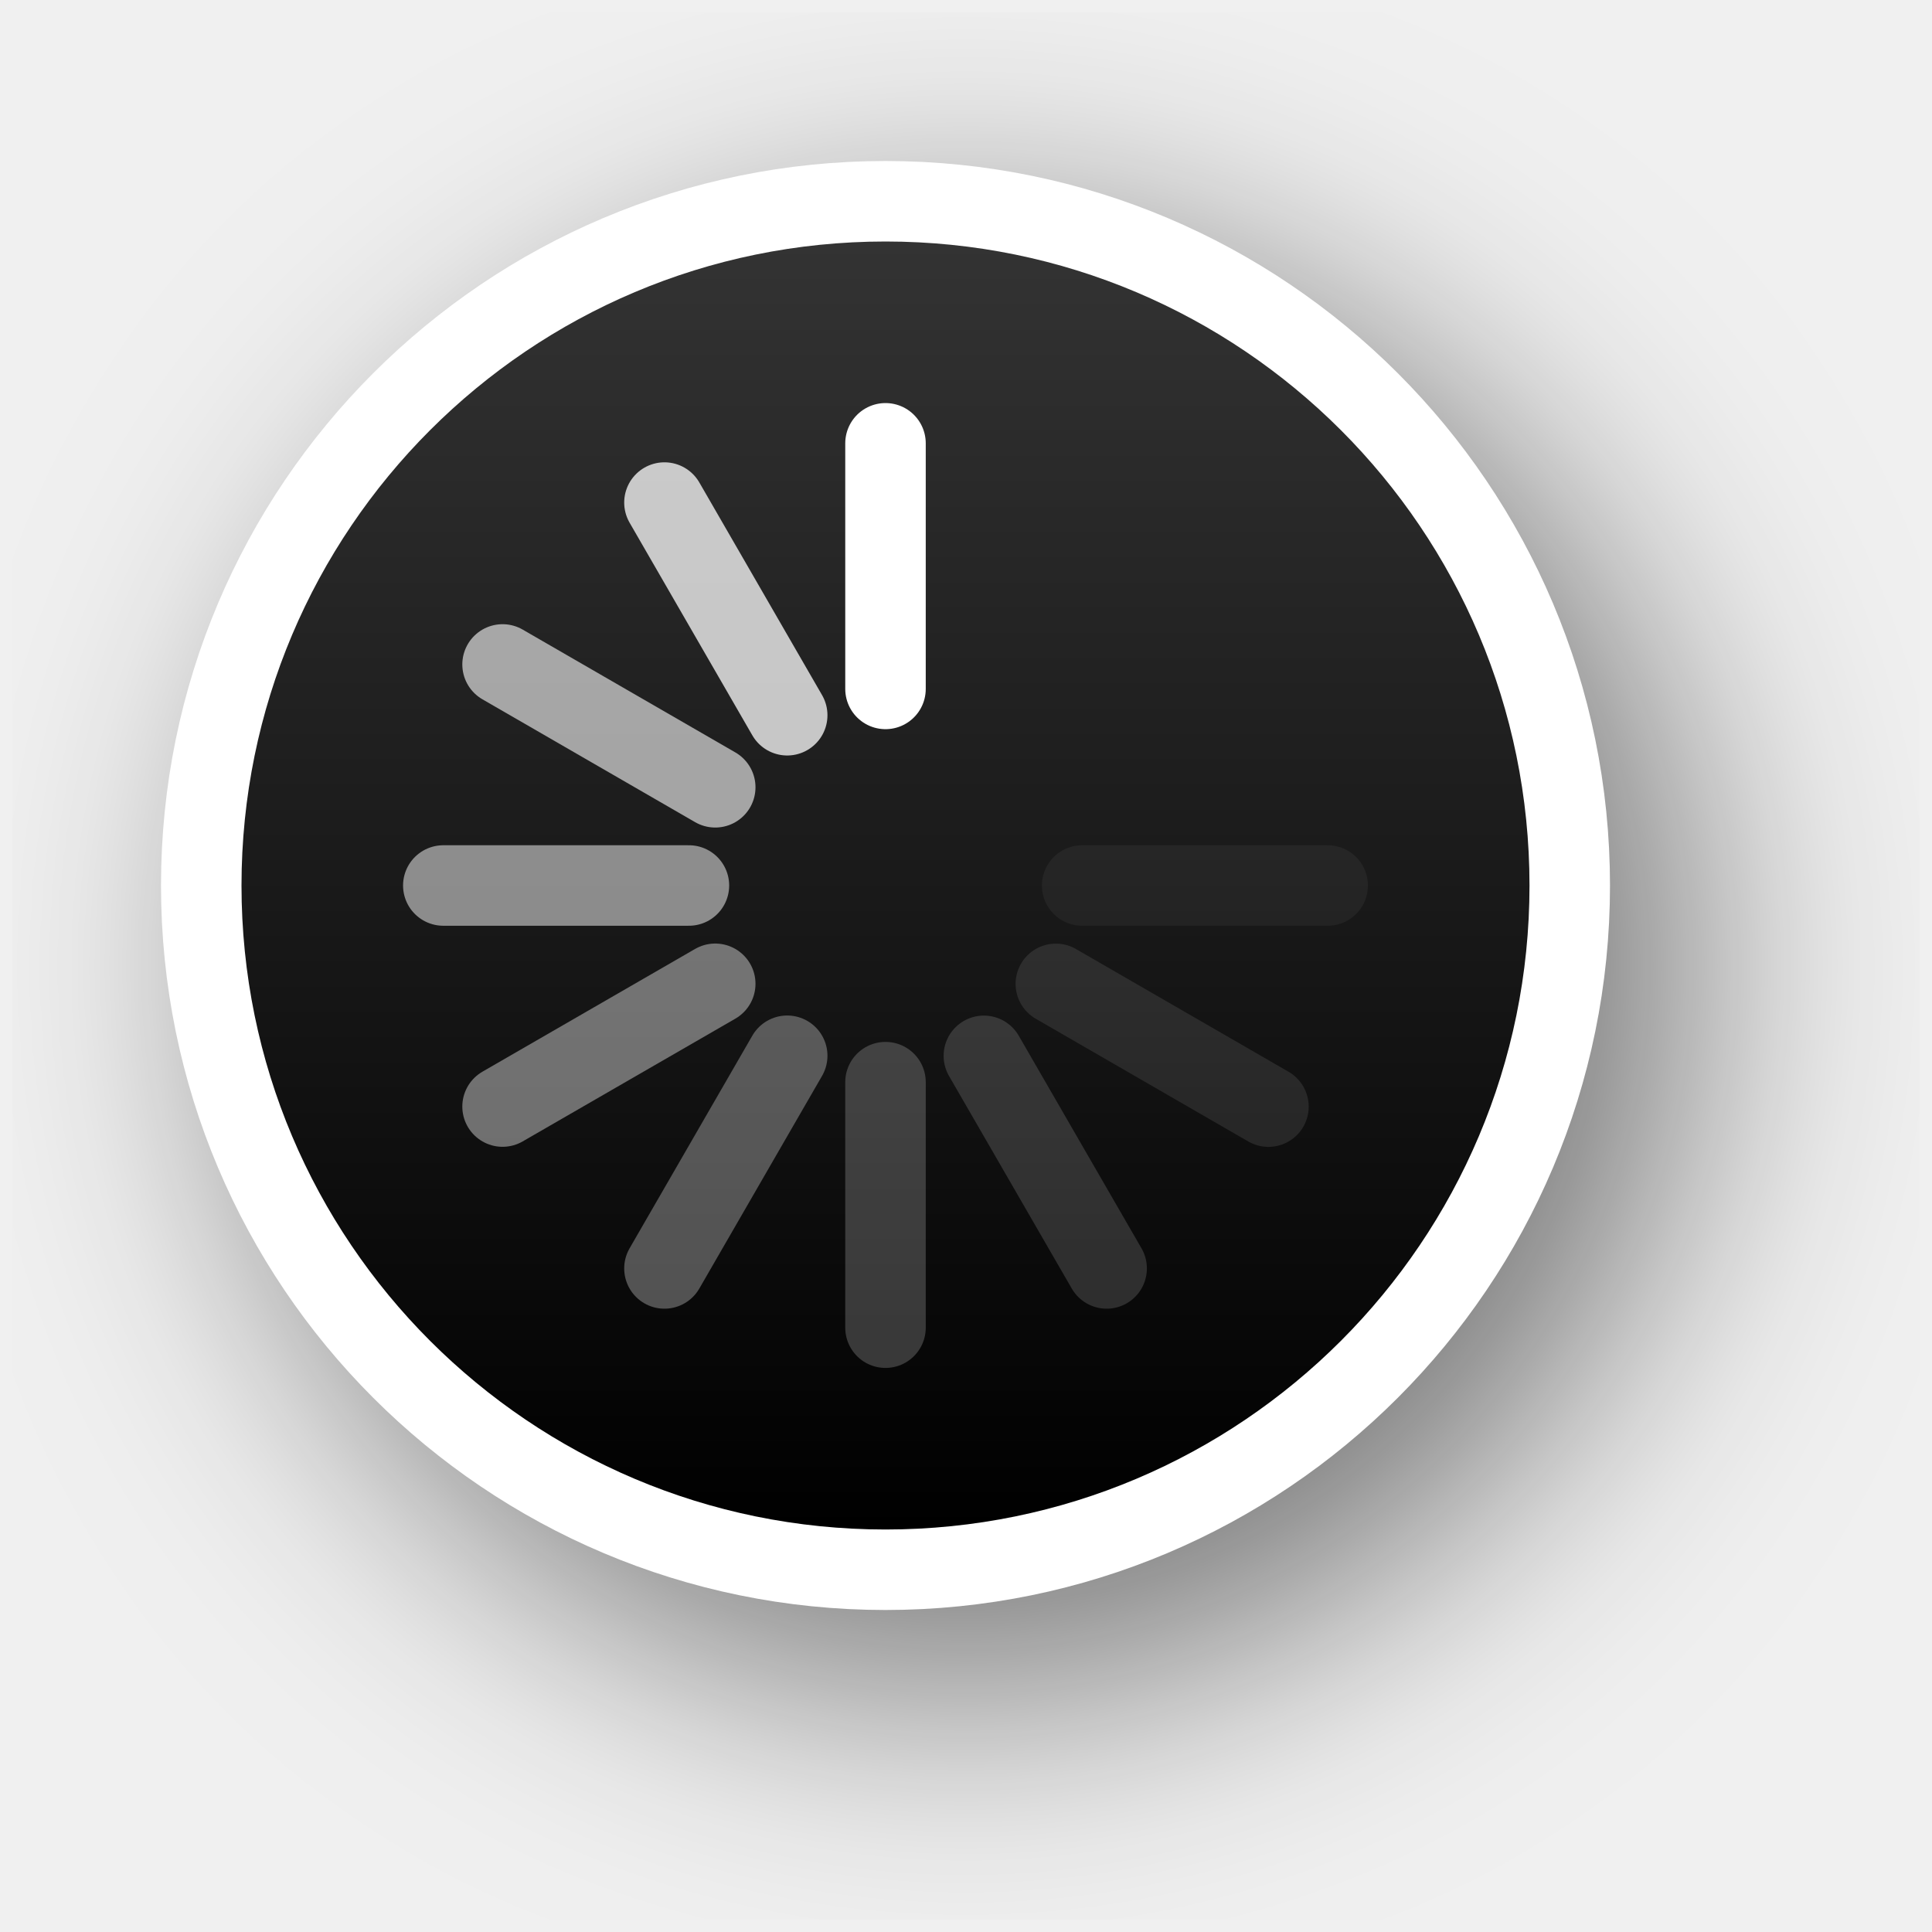
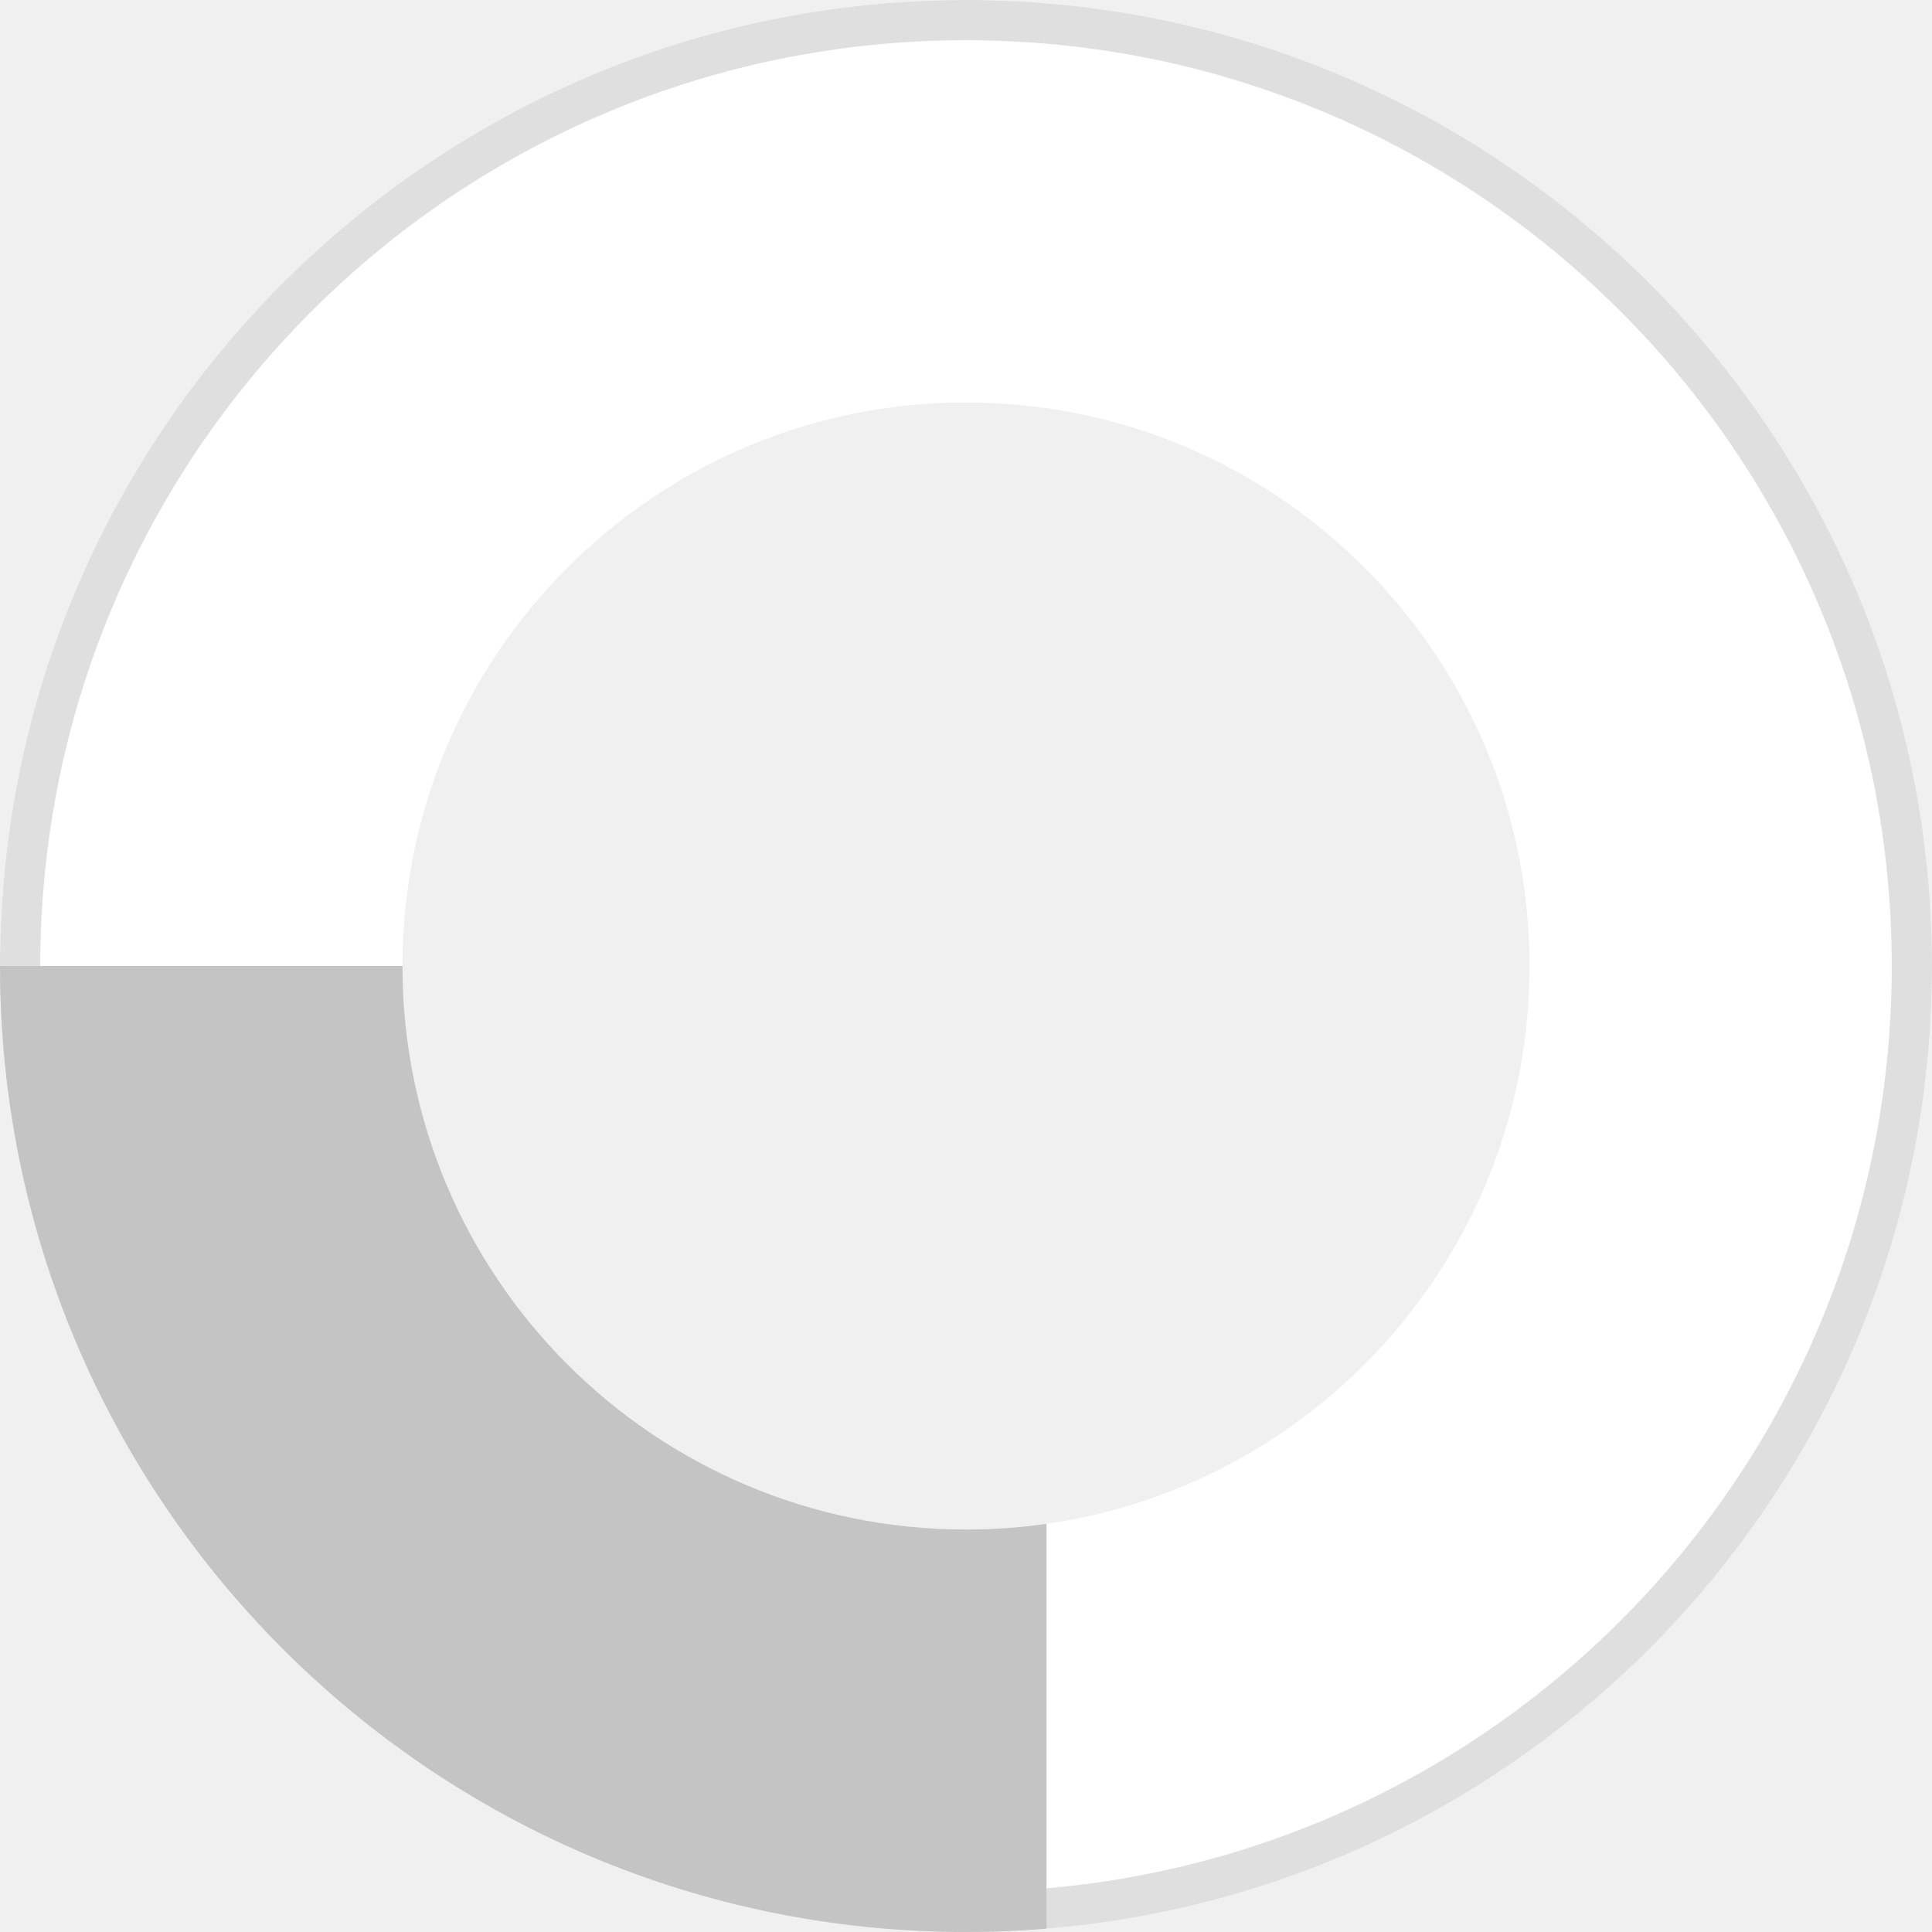
- <svg xmlns="http://www.w3.org/2000/svg" xmlns:xlink="http://www.w3.org/1999/xlink" version="1.0" id="svg2" height="24" width="24">
-   <defs id="defs4">
-     <filter height="1.48" y="-0.24" width="1.48" x="-0.24" id="filter13189" style="color-interpolation-filters:sRGB">
-       <feGaussianBlur id="feGaussianBlur13191" stdDeviation="1.6" />
-     </filter>
-     <linearGradient y2="12" x2="20" y1="12" x1="4" gradientTransform="translate(-23,-1)" gradientUnits="userSpaceOnUse" id="linearGradient26183" xlink:href="#linearGradient13193" />
-     <linearGradient id="linearGradient13193">
-       <stop id="stop13195" offset="0" style="stop-color:#000000;stop-opacity:1" />
-       <stop id="stop13197" offset="1" style="stop-color:#333333;stop-opacity:1" />
-     </linearGradient>
+ <svg xmlns="http://www.w3.org/2000/svg" width="24" height="24" viewBox="0 0 24 24" fill="none">
+   <g clip-path="url(#clip0)">
+     <circle cx="12" cy="12" r="9.5" transform="rotate(180 12 12)" stroke="white" stroke-width="5" />
+     <circle cx="12" cy="12" r="11.75" transform="rotate(180 12 12)" stroke="#DFDFDF" stroke-width="0.5" />
+     <path fill-rule="evenodd" clip-rule="evenodd" d="M13 23.954L12.996 23.959C12.668 23.986 12.336 24 12 24C5.373 24 1.90735e-05 18.627 1.90735e-05 12L5 12C5 15.866 8.134 19 12 19C12.339 19 12.673 18.976 13 18.929L13 23.954Z" fill="#C4C4C4" />
+   </g>
+   <defs>
+     <clipPath id="clip0">
+       <rect width="24" height="24" fill="white" />
+     </clipPath>
  </defs>
-   <g style="display:none" id="layer2" transform="translate(-15,-160)">
-     <rect y="160" x="15" height="24" width="24" id="left_ptr" style="color:#000000;display:block;overflow:visible;visibility:visible;opacity:0.3;fill:#000000;fill-opacity:1;fill-rule:nonzero;stroke:none;stroke-width:1;marker:none;enable-background:accumulate" />
-     <rect style="color:#000000;display:block;overflow:visible;visibility:visible;opacity:0.3;fill:#000000;fill-opacity:1;fill-rule:nonzero;stroke:none;stroke-width:1;marker:none;enable-background:accumulate" id="hand1" width="24" height="24" x="50" y="160" />
-     <rect y="160" x="190" height="24" width="24" id="hand2" style="color:#000000;display:block;overflow:visible;visibility:visible;opacity:0.3;fill:#000000;fill-opacity:1;fill-rule:nonzero;stroke:none;stroke-width:1;marker:none;enable-background:accumulate" />
-     <rect y="160" x="85" height="24" width="24" id="grabbing" style="color:#000000;display:block;overflow:visible;visibility:visible;opacity:0.3;fill:#000000;fill-opacity:1;fill-rule:nonzero;stroke:none;stroke-width:1;marker:none;enable-background:accumulate" />
-     <rect style="color:#000000;display:block;overflow:visible;visibility:visible;opacity:0.3;fill:#000000;fill-opacity:1;fill-rule:nonzero;stroke:none;stroke-width:1;marker:none;enable-background:accumulate" id="plus" width="24" height="24" x="120" y="160" />
-     <rect y="160" x="155" height="24" width="24" id="right_ptr" style="color:#000000;display:block;overflow:visible;visibility:visible;opacity:0.3;fill:#000000;fill-opacity:1;fill-rule:nonzero;stroke:none;stroke-width:1;marker:none;enable-background:accumulate" />
-     <rect style="color:#000000;display:block;overflow:visible;visibility:visible;opacity:0.3;fill:#000000;fill-opacity:1;fill-rule:nonzero;stroke:none;stroke-width:1;marker:none;enable-background:accumulate" id="pencil" width="24.062" height="24" x="224.938" y="160" />
-     <rect y="160" x="260" height="24" width="24" id="xterm" style="color:#000000;display:block;overflow:visible;visibility:visible;opacity:0.3;fill:#000000;fill-opacity:1;fill-rule:nonzero;stroke:none;stroke-width:1;marker:none;enable-background:accumulate" />
-     <rect style="color:#000000;display:block;overflow:visible;visibility:visible;opacity:0.3;fill:#000000;fill-opacity:1;fill-rule:nonzero;stroke:none;stroke-width:1;marker:none;enable-background:accumulate" id="left_ptr_watch_0001" width="24" height="24" x="14" y="364" />
-     <rect style="color:#000000;display:block;overflow:visible;visibility:visible;opacity:0.3;fill:#000000;fill-opacity:1;fill-rule:nonzero;stroke:none;stroke-width:1;marker:none;enable-background:accumulate" id="watch_0001" width="24" height="24" x="14" y="337" />
-     <rect y="195" x="85" height="24" width="24" id="bottom_side" style="color:#000000;display:block;overflow:visible;visibility:visible;opacity:0.3;fill:#000000;fill-opacity:1;fill-rule:nonzero;stroke:none;stroke-width:1;marker:none;enable-background:accumulate" />
-     <rect style="color:#000000;display:block;overflow:visible;visibility:visible;opacity:0.3;fill:#000000;fill-opacity:1;fill-rule:nonzero;stroke:none;stroke-width:1;marker:none;enable-background:accumulate" id="top_side" width="24" height="24" x="120" y="195" />
-     <rect y="195" x="155" height="24" width="24" id="right_side" style="color:#000000;display:block;overflow:visible;visibility:visible;opacity:0.3;fill:#000000;fill-opacity:1;fill-rule:nonzero;stroke:none;stroke-width:1;marker:none;enable-background:accumulate" />
-     <rect style="color:#000000;display:block;overflow:visible;visibility:visible;opacity:0.3;fill:#000000;fill-opacity:1;fill-rule:nonzero;stroke:none;stroke-width:1;marker:none;enable-background:accumulate" id="left_side" width="24.062" height="24" x="189.938" y="195" />
-     <rect y="195" x="225" height="24" width="24" id="bottom_left_corner" style="color:#000000;display:block;overflow:visible;visibility:visible;opacity:0.3;fill:#000000;fill-opacity:1;fill-rule:nonzero;stroke:none;stroke-width:1;marker:none;enable-background:accumulate" />
-     <rect style="color:#000000;display:block;overflow:visible;visibility:visible;opacity:0.3;fill:#000000;fill-opacity:1;fill-rule:nonzero;stroke:none;stroke-width:1;marker:none;enable-background:accumulate" id="bottom_right_corner" width="24" height="24" x="260" y="195" />
-     <rect y="195" x="295" height="24" width="24" id="top_left_corner" style="color:#000000;display:block;overflow:visible;visibility:visible;opacity:0.3;fill:#000000;fill-opacity:1;fill-rule:nonzero;stroke:none;stroke-width:1;marker:none;enable-background:accumulate" />
-     <rect y="195" x="15" height="24" width="24" id="question_arrow" style="color:#000000;display:block;overflow:visible;visibility:visible;opacity:0.3;fill:#000000;fill-opacity:1;fill-rule:nonzero;stroke:none;stroke-width:1;marker:none;enable-background:accumulate" />
-     <rect style="color:#000000;display:block;overflow:visible;visibility:visible;opacity:0.3;fill:#000000;fill-opacity:1;fill-rule:nonzero;stroke:none;stroke-width:1;marker:none;enable-background:accumulate" id="top_right_corner" width="24" height="24" x="330" y="195" />
-     <rect y="160" x="330" height="24" width="24" id="X_cursor" style="color:#000000;display:block;overflow:visible;visibility:visible;opacity:0.3;fill:#000000;fill-opacity:1;fill-rule:nonzero;stroke:none;stroke-width:1;marker:none;enable-background:accumulate" />
-     <rect y="230.061" x="50" height="24" width="24" id="lr_angle" style="color:#000000;display:block;overflow:visible;visibility:visible;opacity:0.3;fill:#000000;fill-opacity:1;fill-rule:nonzero;stroke:none;stroke-width:1;marker:none;enable-background:accumulate" />
-     <rect style="color:#000000;display:block;overflow:visible;visibility:visible;opacity:0.3;fill:#000000;fill-opacity:1;fill-rule:nonzero;stroke:none;stroke-width:1;marker:none;enable-background:accumulate" id="ul_angle" width="24" height="24" x="85" y="230.061" />
-     <rect y="230.061" x="120" height="24" width="24" id="ur_angle" style="color:#000000;display:block;overflow:visible;visibility:visible;opacity:0.3;fill:#000000;fill-opacity:1;fill-rule:nonzero;stroke:none;stroke-width:1;marker:none;enable-background:accumulate" />
-     <rect style="color:#000000;display:block;overflow:visible;visibility:visible;opacity:0.3;fill:#000000;fill-opacity:1;fill-rule:nonzero;stroke:none;stroke-width:1;marker:none;enable-background:accumulate" id="top_tee" width="24" height="24" x="155" y="230.061" />
-     <rect y="230.061" x="189.938" height="24" width="24.062" id="bottom_tee" style="color:#000000;display:block;overflow:visible;visibility:visible;opacity:0.3;fill:#000000;fill-opacity:1;fill-rule:nonzero;stroke:none;stroke-width:1;marker:none;enable-background:accumulate" />
-     <rect style="color:#000000;display:block;overflow:visible;visibility:visible;opacity:0.3;fill:#000000;fill-opacity:1;fill-rule:nonzero;stroke:none;stroke-width:1;marker:none;enable-background:accumulate" id="left_tee" width="24" height="24" x="225" y="230.061" />
-     <rect y="230.061" x="260" height="24" width="24" id="right_tee" style="color:#000000;display:block;overflow:visible;visibility:visible;opacity:0.3;fill:#000000;fill-opacity:1;fill-rule:nonzero;stroke:none;stroke-width:1;marker:none;enable-background:accumulate" />
-     <rect style="color:#000000;display:block;overflow:visible;visibility:visible;opacity:0.3;fill:#000000;fill-opacity:1;fill-rule:nonzero;stroke:none;stroke-width:1;marker:none;enable-background:accumulate" id="copy" width="24" height="23.939" x="295" y="230.061" />
-     <rect style="color:#000000;display:block;overflow:visible;visibility:visible;opacity:0.3;fill:#000000;fill-opacity:1;fill-rule:nonzero;stroke:none;stroke-width:1;marker:none;enable-background:accumulate" id="ll_angle" width="24" height="24" x="15" y="230.061" />
-     <rect y="230.061" x="330" height="24" width="24" id="move" style="color:#000000;display:block;overflow:visible;visibility:visible;opacity:0.3;fill:#000000;fill-opacity:1;fill-rule:nonzero;stroke:none;stroke-width:1;marker:none;enable-background:accumulate" />
-     <rect style="color:#000000;display:block;overflow:visible;visibility:visible;opacity:0.3;fill:#000000;fill-opacity:1;fill-rule:nonzero;stroke:none;stroke-width:1;marker:none;enable-background:accumulate" id="circle" width="24" height="24" x="50" y="265.033" />
-     <rect y="265.033" x="15" height="24" width="24" id="link" style="color:#000000;display:block;overflow:visible;visibility:visible;opacity:0.3;fill:#000000;fill-opacity:1;fill-rule:nonzero;stroke:none;stroke-width:1;marker:none;enable-background:accumulate" />
-     <rect y="265" x="85" height="24.033" width="24" id="crossed_circle" style="color:#000000;display:block;overflow:visible;visibility:visible;opacity:0.3;fill:#000000;fill-opacity:1;fill-rule:nonzero;stroke:none;stroke-width:1;marker:none;enable-background:accumulate" />
-     <rect style="color:#000000;display:block;overflow:visible;visibility:visible;opacity:0.3;fill:#000000;fill-opacity:1;fill-rule:nonzero;stroke:none;stroke-width:1;marker:none;enable-background:accumulate" id="cross" width="24" height="24" x="120" y="265" />
-     <rect y="265" x="155" height="24" width="24" id="crosshair" style="color:#000000;display:block;overflow:visible;visibility:visible;opacity:0.3;fill:#000000;fill-opacity:1;fill-rule:nonzero;stroke:none;stroke-width:1;marker:none;enable-background:accumulate" />
-     <rect y="265.033" x="224" height="24" width="24" id="dnd-ask" style="color:#000000;display:block;overflow:visible;visibility:visible;opacity:0.3;fill:#000000;fill-opacity:1;fill-rule:nonzero;stroke:none;stroke-width:1;marker:none;enable-background:accumulate" />
-     <rect style="color:#000000;display:block;overflow:visible;visibility:visible;opacity:0.3;fill:#000000;fill-opacity:1;fill-rule:nonzero;stroke:none;stroke-width:1;marker:none;enable-background:accumulate" id="dnd-none" width="24" height="24" x="189" y="265.033" />
-     <rect style="color:#000000;display:block;overflow:visible;visibility:visible;opacity:0.3;fill:#000000;fill-opacity:1;fill-rule:nonzero;stroke:none;stroke-width:1;marker:none;enable-background:accumulate" id="dnd-copy" width="24" height="24.033" x="259" y="265" />
-     <rect y="265" x="294" height="24" width="24" id="dnd-link" style="color:#000000;display:block;overflow:visible;visibility:visible;opacity:0.3;fill:#000000;fill-opacity:1;fill-rule:nonzero;stroke:none;stroke-width:1;marker:none;enable-background:accumulate" />
-     <rect style="color:#000000;display:block;overflow:visible;visibility:visible;opacity:0.3;fill:#000000;fill-opacity:1;fill-rule:nonzero;stroke:none;stroke-width:1;marker:none;enable-background:accumulate" id="dnd-move" width="24" height="24" x="329" y="265" />
-     <rect y="300" x="50" height="24" width="24" id="bd_double_arrow" style="color:#000000;display:block;overflow:visible;visibility:visible;opacity:0.3;fill:#000000;fill-opacity:1;fill-rule:nonzero;stroke:none;stroke-width:1;marker:none;enable-background:accumulate" />
-     <rect style="color:#000000;display:block;overflow:visible;visibility:visible;opacity:0.3;fill:#000000;fill-opacity:1;fill-rule:nonzero;stroke:none;stroke-width:1;marker:none;enable-background:accumulate" id="fd_double_arrow" width="24" height="24" x="15" y="300" />
-     <rect style="color:#000000;display:block;overflow:visible;visibility:visible;opacity:0.3;fill:#000000;fill-opacity:1;fill-rule:nonzero;stroke:none;stroke-width:1;marker:none;enable-background:accumulate" id="sb_v_double_arrow" width="24" height="24.033" x="85" y="299.967" />
-     <rect y="299.967" x="120" height="24" width="24" id="sb_h_double_arrow" style="color:#000000;display:block;overflow:visible;visibility:visible;opacity:0.3;fill:#000000;fill-opacity:1;fill-rule:nonzero;stroke:none;stroke-width:1;marker:none;enable-background:accumulate" />
-     <rect style="color:#000000;display:block;overflow:visible;visibility:visible;opacity:0.3;fill:#000000;fill-opacity:1;fill-rule:nonzero;stroke:none;stroke-width:1;marker:none;enable-background:accumulate" id="sb_right_arrow" width="24" height="24" x="155" y="299.967" />
-     <rect style="color:#000000;display:block;overflow:visible;visibility:visible;opacity:0.3;fill:#000000;fill-opacity:1;fill-rule:nonzero;stroke:none;stroke-width:1;marker:none;enable-background:accumulate" id="sb_up_arrow" width="24" height="24" x="224" y="300" />
-     <rect y="300" x="189" height="24" width="24" id="sb_left_arrow" style="color:#000000;display:block;overflow:visible;visibility:visible;opacity:0.3;fill:#000000;fill-opacity:1;fill-rule:nonzero;stroke:none;stroke-width:1;marker:none;enable-background:accumulate" />
-     <rect y="299.967" x="259" height="24.033" width="24" id="sb_down_arrow" style="color:#000000;display:block;overflow:visible;visibility:visible;opacity:0.3;fill:#000000;fill-opacity:1;fill-rule:nonzero;stroke:none;stroke-width:1;marker:none;enable-background:accumulate" />
-     <rect style="color:#000000;display:block;overflow:visible;visibility:visible;opacity:0.3;fill:#000000;fill-opacity:1;fill-rule:nonzero;stroke:none;stroke-width:1;marker:none;enable-background:accumulate" id="tcross" width="24" height="24.033" x="294" y="299.967" />
-     <rect y="300" x="329" height="24" width="24" id="dotbox" style="color:#000000;display:block;overflow:visible;visibility:visible;opacity:0.3;fill:#000000;fill-opacity:1;fill-rule:nonzero;stroke:none;stroke-width:1;marker:none;enable-background:accumulate" />
-     <rect y="337" x="42" height="24" width="24" id="watch_0002" style="color:#000000;display:block;overflow:visible;visibility:visible;opacity:0.3;fill:#000000;fill-opacity:1;fill-rule:nonzero;stroke:none;stroke-width:1;marker:none;enable-background:accumulate" />
-     <rect y="337" x="70" height="24" width="24" id="watch_0003" style="color:#000000;display:block;overflow:visible;visibility:visible;opacity:0.3;fill:#000000;fill-opacity:1;fill-rule:nonzero;stroke:none;stroke-width:1;marker:none;enable-background:accumulate" />
-     <rect style="color:#000000;display:block;overflow:visible;visibility:visible;opacity:0.3;fill:#000000;fill-opacity:1;fill-rule:nonzero;stroke:none;stroke-width:1;marker:none;enable-background:accumulate" id="watch_0004" width="24" height="24" x="98" y="337" />
-     <rect y="337" x="126" height="24" width="24" id="watch_0005" style="color:#000000;display:block;overflow:visible;visibility:visible;opacity:0.3;fill:#000000;fill-opacity:1;fill-rule:nonzero;stroke:none;stroke-width:1;marker:none;enable-background:accumulate" />
-     <rect style="color:#000000;display:block;overflow:visible;visibility:visible;opacity:0.3;fill:#000000;fill-opacity:1;fill-rule:nonzero;stroke:none;stroke-width:1;marker:none;enable-background:accumulate" id="watch_0006" width="24" height="24" x="154" y="337" />
-     <rect style="color:#000000;display:block;overflow:visible;visibility:visible;opacity:0.3;fill:#000000;fill-opacity:1;fill-rule:nonzero;stroke:none;stroke-width:1;marker:none;enable-background:accumulate" id="watch_0007" width="24" height="24" x="182" y="337" />
-     <rect y="337" x="210" height="24" width="24" id="watch_0008" style="color:#000000;display:block;overflow:visible;visibility:visible;opacity:0.3;fill:#000000;fill-opacity:1;fill-rule:nonzero;stroke:none;stroke-width:1;marker:none;enable-background:accumulate" />
-     <rect y="364" x="42" height="24" width="24" id="left_ptr_watch_0002" style="color:#000000;display:block;overflow:visible;visibility:visible;opacity:0.3;fill:#000000;fill-opacity:1;fill-rule:nonzero;stroke:none;stroke-width:1;marker:none;enable-background:accumulate" />
-     <rect style="color:#000000;display:block;overflow:visible;visibility:visible;opacity:0.3;fill:#000000;fill-opacity:1;fill-rule:nonzero;stroke:none;stroke-width:1;marker:none;enable-background:accumulate" id="left_ptr_watch_0003" width="24" height="24" x="70" y="364" />
-     <rect style="color:#000000;display:block;overflow:visible;visibility:visible;opacity:0.3;fill:#000000;fill-opacity:1;fill-rule:nonzero;stroke:none;stroke-width:1;marker:none;enable-background:accumulate" id="left_ptr_watch_0004" width="24" height="24" x="98" y="364" />
-     <rect y="364" x="126" height="24" width="24" id="left_ptr_watch_0005" style="color:#000000;display:block;overflow:visible;visibility:visible;opacity:0.3;fill:#000000;fill-opacity:1;fill-rule:nonzero;stroke:none;stroke-width:1;marker:none;enable-background:accumulate" />
-     <rect style="color:#000000;display:block;overflow:visible;visibility:visible;opacity:0.3;fill:#000000;fill-opacity:1;fill-rule:nonzero;stroke:none;stroke-width:1;marker:none;enable-background:accumulate" id="left_ptr_watch_0006" width="24" height="24" x="154" y="364" />
-     <rect y="364" x="182" height="24" width="24" id="left_ptr_watch_0007" style="color:#000000;display:block;overflow:visible;visibility:visible;opacity:0.3;fill:#000000;fill-opacity:1;fill-rule:nonzero;stroke:none;stroke-width:1;marker:none;enable-background:accumulate" />
-     <rect y="364" x="210" height="24" width="24" id="left_ptr_watch_0008" style="color:#000000;display:block;overflow:visible;visibility:visible;opacity:0.3;fill:#000000;fill-opacity:1;fill-rule:nonzero;stroke:none;stroke-width:1;marker:none;enable-background:accumulate" />
-     <rect y="337" x="238" height="24" width="24" id="watch_0009" style="color:#000000;display:block;overflow:visible;visibility:visible;opacity:0.3;fill:#000000;fill-opacity:1;fill-rule:nonzero;stroke:none;stroke-width:1;marker:none;enable-background:accumulate" />
-     <rect style="color:#000000;display:block;overflow:visible;visibility:visible;opacity:0.3;fill:#000000;fill-opacity:1;fill-rule:nonzero;stroke:none;stroke-width:1;marker:none;enable-background:accumulate" id="watch_0010" width="24" height="24" x="266" y="337" />
-     <rect style="color:#000000;display:block;overflow:visible;visibility:visible;opacity:0.3;fill:#000000;fill-opacity:1;fill-rule:nonzero;stroke:none;stroke-width:1;marker:none;enable-background:accumulate" id="watch_0011" width="24" height="24" x="294" y="337" />
-     <rect y="337" x="322" height="24" width="24" id="watch_0012" style="color:#000000;display:block;overflow:visible;visibility:visible;opacity:0.3;fill:#000000;fill-opacity:1;fill-rule:nonzero;stroke:none;stroke-width:1;marker:none;enable-background:accumulate" />
-     <rect style="color:#000000;display:block;overflow:visible;visibility:visible;opacity:0.3;fill:#000000;fill-opacity:1;fill-rule:nonzero;stroke:none;stroke-width:1;marker:none;enable-background:accumulate" id="watch_0013" width="24" height="24" x="350" y="337" />
-     <rect y="337" x="378" height="24" width="24" id="watch_0014" style="color:#000000;display:block;overflow:visible;visibility:visible;opacity:0.3;fill:#000000;fill-opacity:1;fill-rule:nonzero;stroke:none;stroke-width:1;marker:none;enable-background:accumulate" />
-     <rect y="337" x="406" height="24" width="24" id="watch_0015" style="color:#000000;display:block;overflow:visible;visibility:visible;opacity:0.3;fill:#000000;fill-opacity:1;fill-rule:nonzero;stroke:none;stroke-width:1;marker:none;enable-background:accumulate" />
-     <rect style="color:#000000;display:block;overflow:visible;visibility:visible;opacity:0.3;fill:#000000;fill-opacity:1;fill-rule:nonzero;stroke:none;stroke-width:1;marker:none;enable-background:accumulate" id="watch_0016" width="24" height="24" x="434" y="337" />
-   </g>
-   <circle style="opacity:0.5;fill:#000000;fill-opacity:1;stroke:#000000;stroke-width:2;stroke-linecap:round;stroke-linejoin:miter;stroke-miterlimit:4;stroke-dasharray:none;stroke-dashoffset:0;stroke-opacity:1;filter:url(#filter13189)" id="circle13187" cx="12" cy="12" r="8" />
-   <circle r="8" cy="11" cx="11" id="circle13169" style="opacity:1;fill:none;fill-opacity:1;stroke:#ffffff;stroke-width:2;stroke-linecap:round;stroke-linejoin:miter;stroke-miterlimit:4;stroke-dasharray:none;stroke-dashoffset:0;stroke-opacity:1" />
-   <circle transform="rotate(-90)" style="opacity:1;fill:url(#linearGradient26183);fill-opacity:1;stroke:none;stroke-width:1;stroke-linecap:round;stroke-linejoin:miter;stroke-miterlimit:4;stroke-dasharray:none;stroke-dashoffset:0;stroke-opacity:1" id="circle13167" cx="-11" cy="11" r="8" />
-   <circle r="8" cy="-11" cx="11" id="circle13229" style="opacity:1;fill:none;fill-opacity:1;stroke:none;stroke-width:1;stroke-linecap:round;stroke-linejoin:miter;stroke-miterlimit:4;stroke-dasharray:none;stroke-dashoffset:0;stroke-opacity:1" transform="rotate(90)" />
-   <circle transform="rotate(112.5)" style="opacity:1;fill:none;fill-opacity:1;stroke:none;stroke-width:1;stroke-linecap:round;stroke-linejoin:miter;stroke-miterlimit:4;stroke-dasharray:none;stroke-dashoffset:0;stroke-opacity:1" id="circle16270" cx="5.953" cy="-14.372" r="8" />
-   <circle transform="rotate(67.5)" style="opacity:1;fill:none;fill-opacity:1;stroke:none;stroke-width:1;stroke-linecap:round;stroke-linejoin:miter;stroke-miterlimit:4;stroke-dasharray:none;stroke-dashoffset:0;stroke-opacity:1" id="circle16914" cx="14.372" cy="-5.953" r="8" />
-   <circle r="8" cy="-5.3907144e-07" cx="15.556" id="circle16868" style="opacity:1;fill:none;fill-opacity:1;stroke:none;stroke-width:1;stroke-linecap:round;stroke-linejoin:miter;stroke-miterlimit:4;stroke-dasharray:none;stroke-dashoffset:0;stroke-opacity:1" transform="rotate(45)" />
-   <circle transform="rotate(22.5)" style="opacity:1;fill:none;fill-opacity:1;stroke:none;stroke-width:1;stroke-linecap:round;stroke-linejoin:miter;stroke-miterlimit:4;stroke-dasharray:none;stroke-dashoffset:0;stroke-opacity:1" id="circle16822" cx="14.372" cy="5.953" r="8" />
-   <circle r="8" cy="11" cx="11" id="circle16776" style="opacity:1;fill:none;fill-opacity:1;stroke:none;stroke-width:1;stroke-linecap:round;stroke-linejoin:miter;stroke-miterlimit:4;stroke-dasharray:none;stroke-dashoffset:0;stroke-opacity:1" />
-   <circle transform="rotate(-22.5)" style="opacity:1;fill:none;fill-opacity:1;stroke:none;stroke-width:1;stroke-linecap:round;stroke-linejoin:miter;stroke-miterlimit:4;stroke-dasharray:none;stroke-dashoffset:0;stroke-opacity:1" id="circle16730" cx="5.953" cy="14.372" r="8" />
-   <circle r="8" cy="15.556" cx="1.1650734e-07" id="circle16684" style="opacity:1;fill:none;fill-opacity:1;stroke:none;stroke-width:1;stroke-linecap:round;stroke-linejoin:miter;stroke-miterlimit:4;stroke-dasharray:none;stroke-dashoffset:0;stroke-opacity:1" transform="rotate(-45)" />
-   <circle transform="rotate(-67.5)" style="opacity:1;fill:none;fill-opacity:1;stroke:none;stroke-width:1;stroke-linecap:round;stroke-linejoin:miter;stroke-miterlimit:4;stroke-dasharray:none;stroke-dashoffset:0;stroke-opacity:1" id="circle16638" cx="-5.953" cy="14.372" r="8" />
-   <path style="opacity:0.2;fill:none;stroke:#ffffff;stroke-width:1px;stroke-linecap:round;stroke-linejoin:miter;stroke-opacity:1" id="path16552" d="m 11,13.443 v 3.05" />
-   <path style="fill:none;stroke:#ffffff;stroke-width:1px;stroke-linecap:round;stroke-linejoin:miter;stroke-opacity:1" id="path16554" d="M 11,5.507 V 8.558" />
-   <path style="opacity:0.15;fill:none;stroke:#ffffff;stroke-width:1px;stroke-linecap:round;stroke-linejoin:miter;stroke-opacity:1" id="path16560" d="m 12.222,13.116 1.525,2.641" />
-   <path style="opacity:0.75;fill:none;stroke:#ffffff;stroke-width:1px;stroke-linecap:round;stroke-linejoin:miter;stroke-opacity:1" id="path16562" d="M 8.254,6.243 9.779,8.885" />
-   <path style="opacity:0.1;fill:none;stroke:#ffffff;stroke-width:1px;stroke-linecap:round;stroke-linejoin:miter;stroke-opacity:1" id="path16568" d="m 13.116,12.222 2.641,1.525" />
-   <path style="opacity:0.6;fill:none;stroke:#ffffff;stroke-width:1px;stroke-linecap:round;stroke-linejoin:miter;stroke-opacity:1" id="path16570" d="m 6.243,8.254 2.642,1.526" />
-   <path style="opacity:0.05;fill:none;stroke:#ffffff;stroke-width:1px;stroke-linecap:round;stroke-linejoin:miter;stroke-opacity:1" id="path16576" d="m 13.443,11 h 3.05" />
-   <path style="opacity:0.5;fill:none;stroke:#ffffff;stroke-width:1px;stroke-linecap:round;stroke-linejoin:miter;stroke-opacity:1" id="path16578" d="M 5.507,11 H 8.558" />
-   <path style="opacity:0.4;fill:none;stroke:#ffffff;stroke-width:1px;stroke-linecap:round;stroke-linejoin:miter;stroke-opacity:1" id="path16584" d="M 6.243,13.746 8.885,12.221" />
-   <path style="opacity:0.3;fill:none;stroke:#ffffff;stroke-width:1px;stroke-linecap:round;stroke-linejoin:miter;stroke-opacity:1" id="path16588" d="M 8.254,15.757 9.779,13.115" />
-   <circle r="8" cy="11" cx="-11" id="circle16592" style="opacity:1;fill:none;fill-opacity:1;stroke:none;stroke-width:1;stroke-linecap:round;stroke-linejoin:miter;stroke-miterlimit:4;stroke-dasharray:none;stroke-dashoffset:0;stroke-opacity:1" transform="rotate(-90)" />
</svg>
